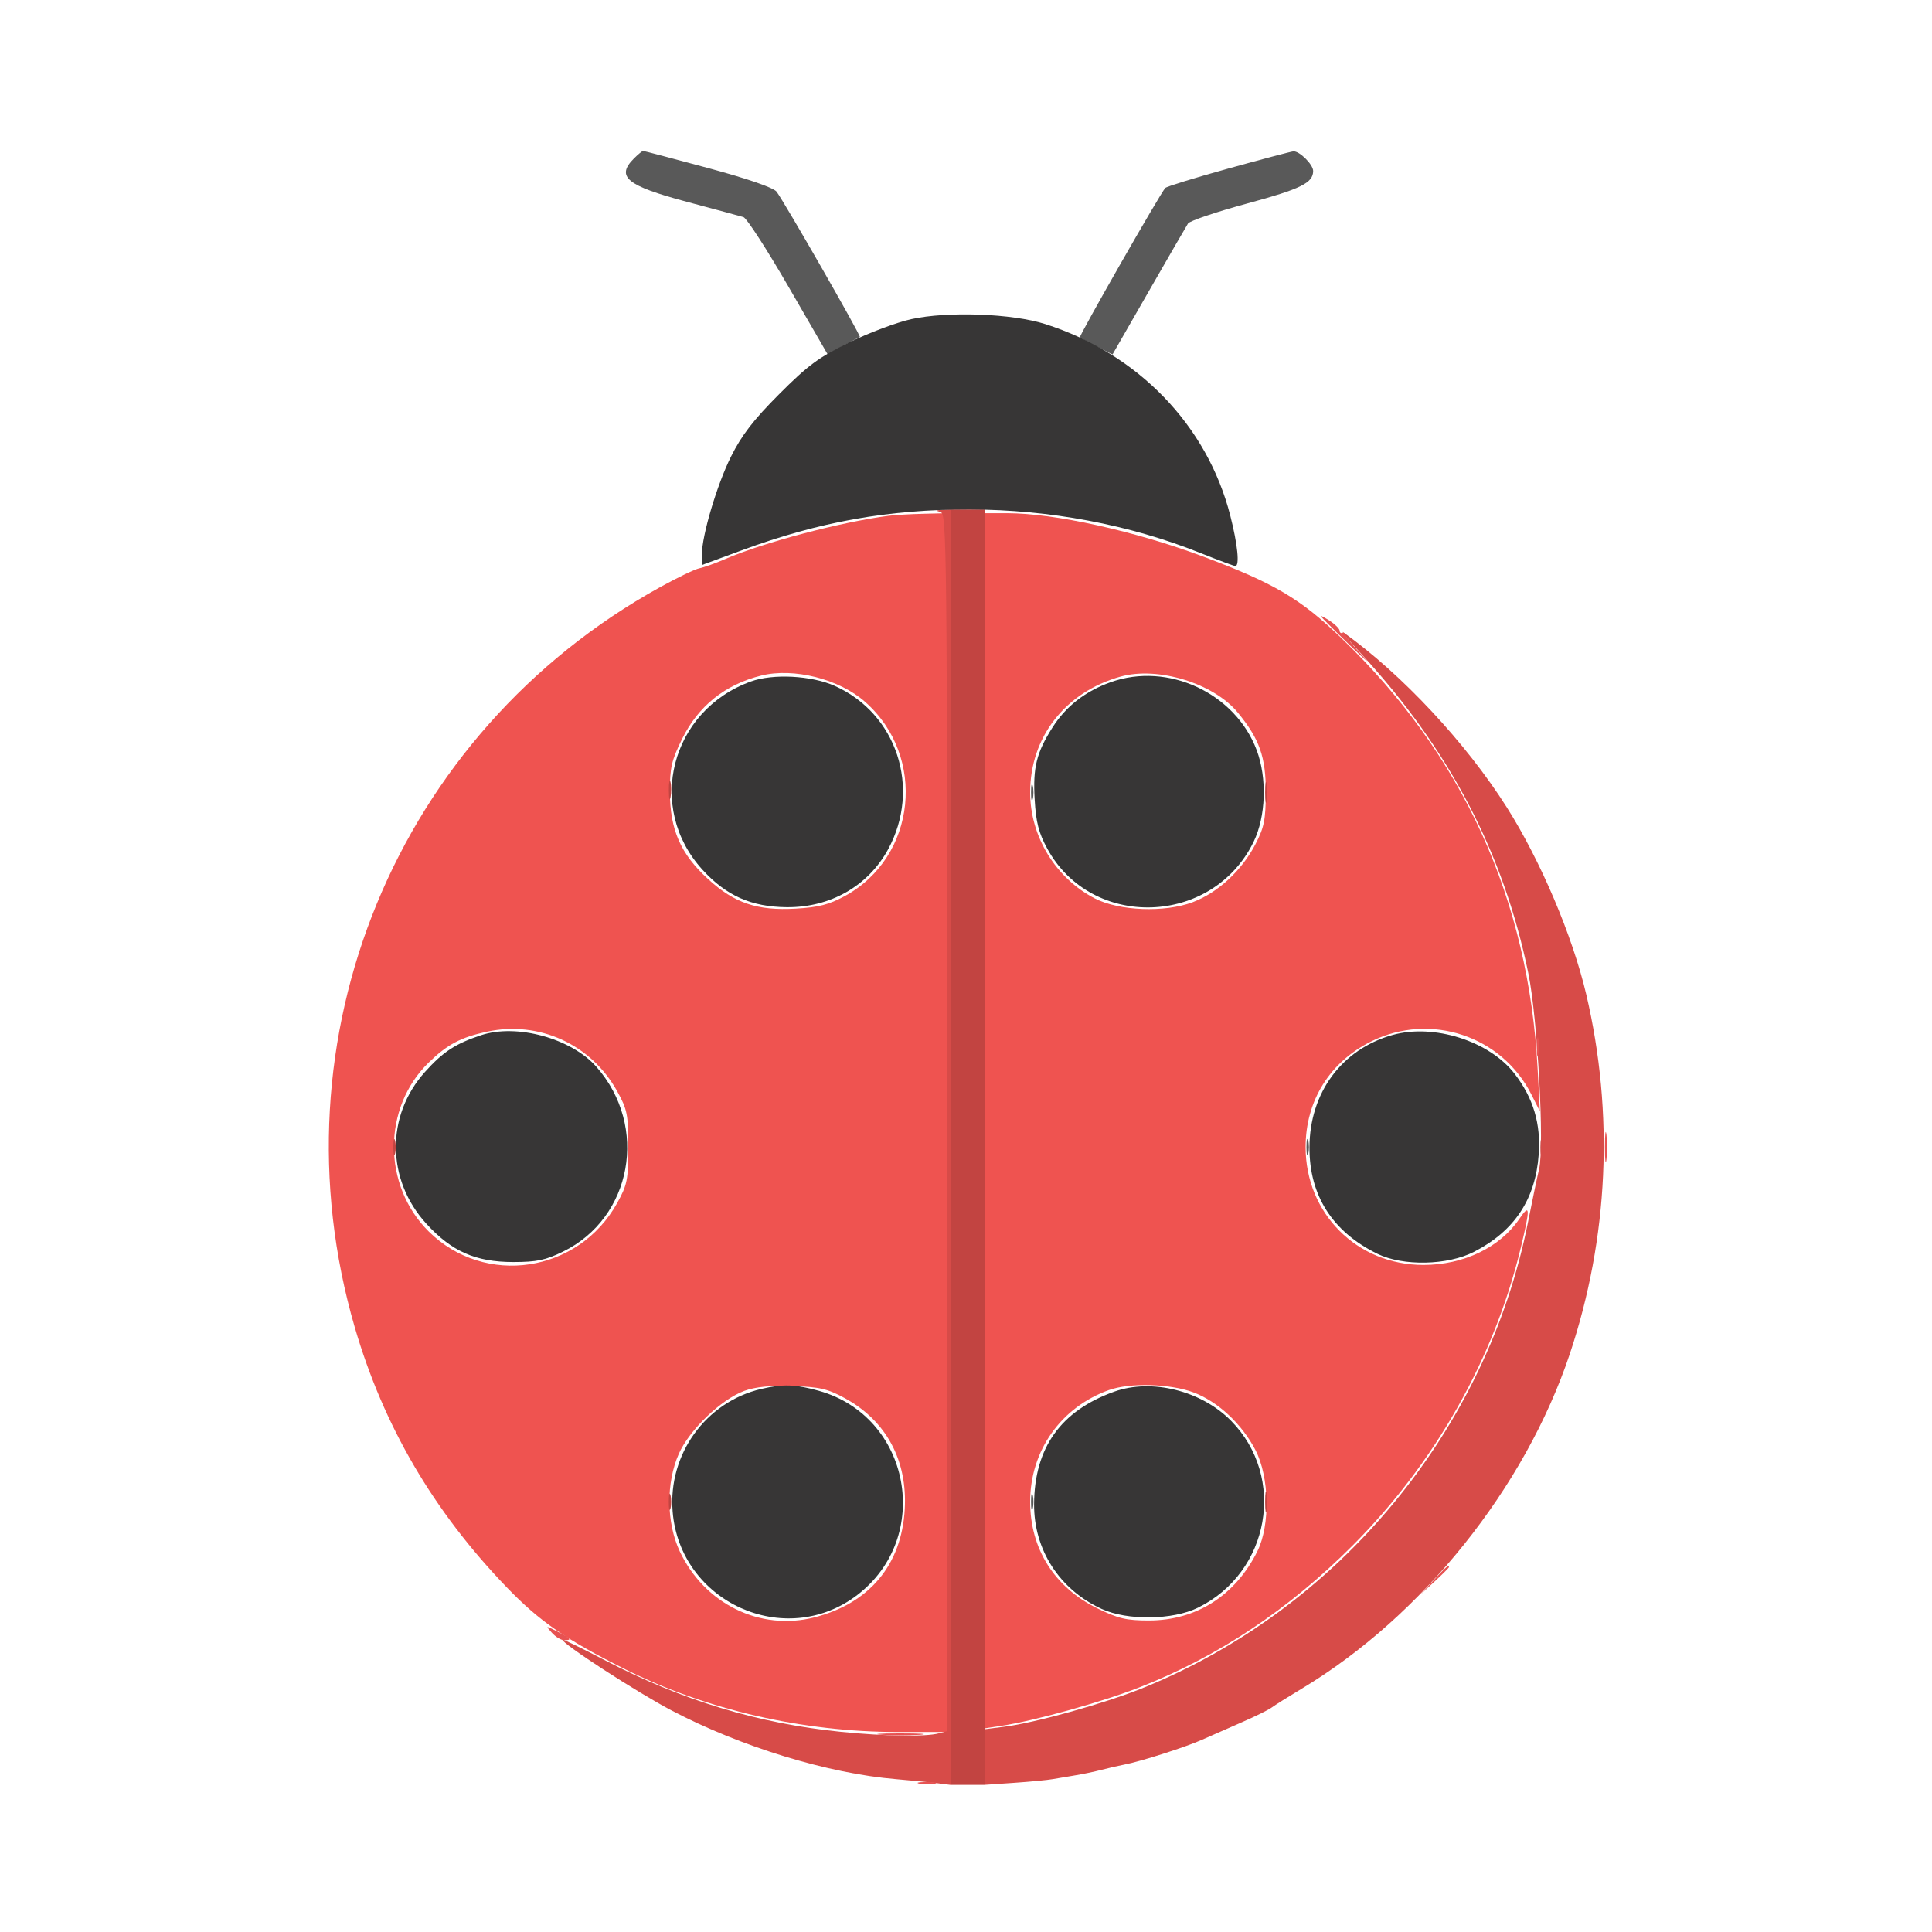
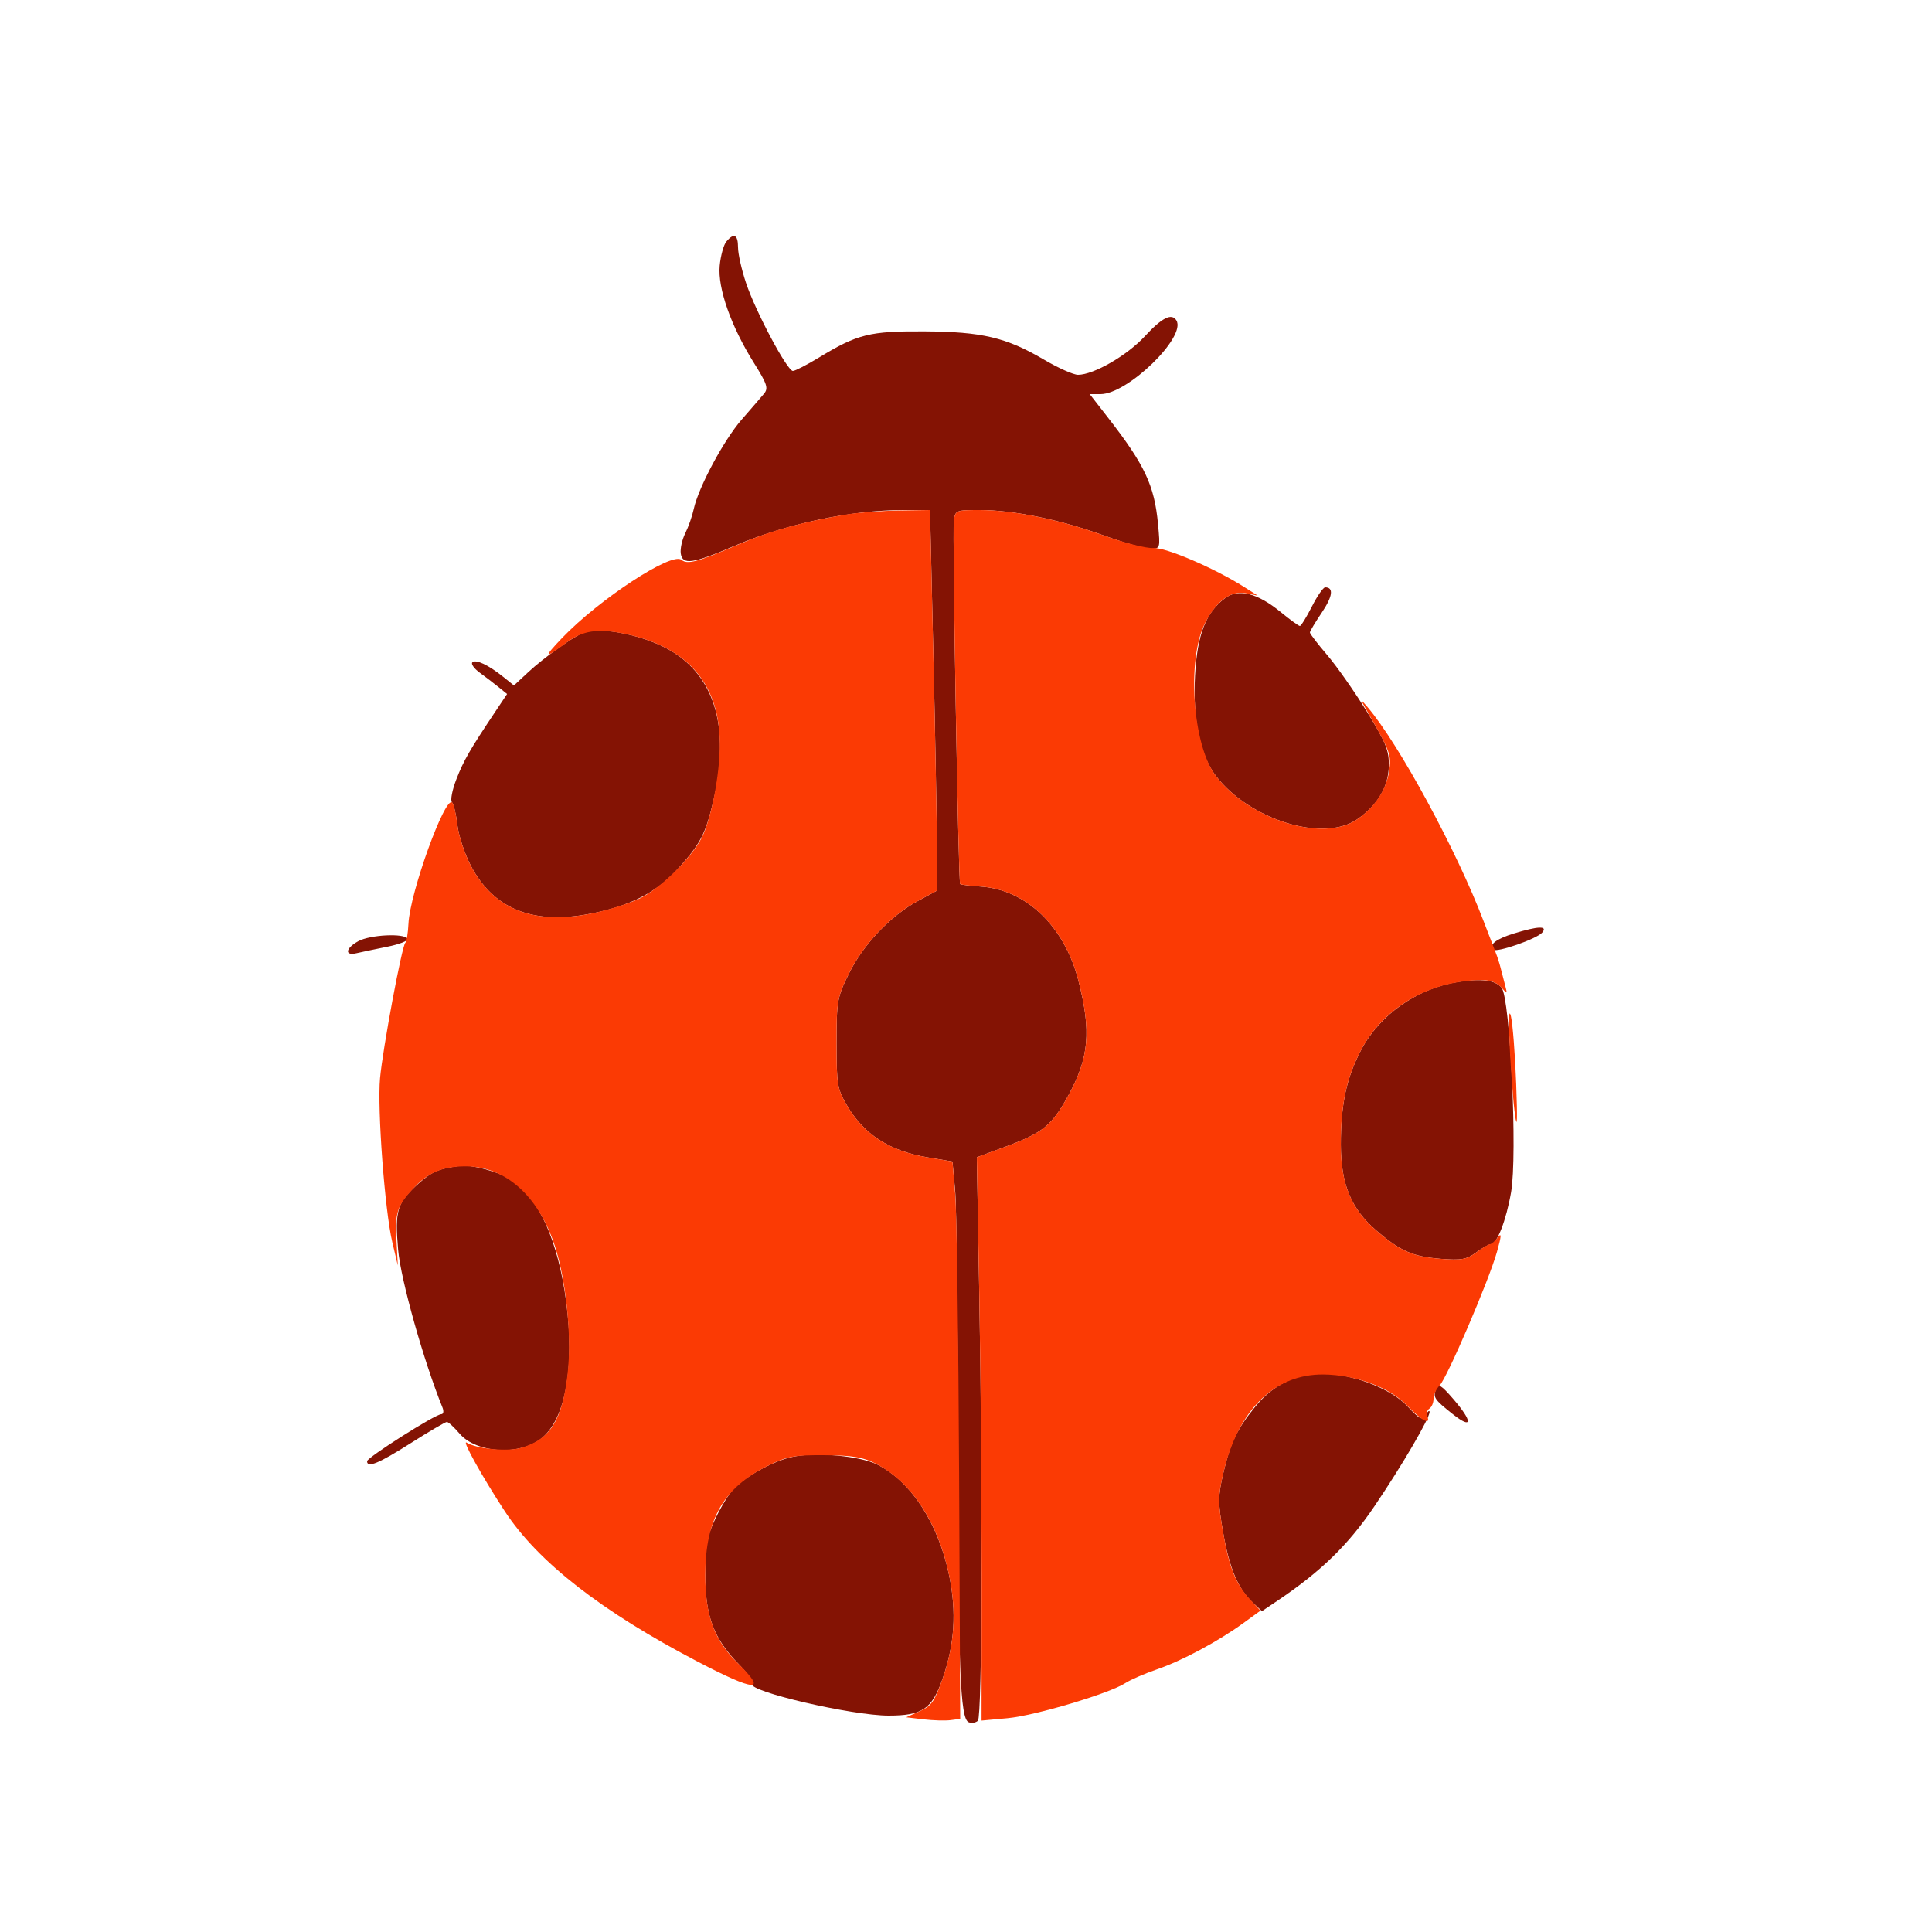
- <svg xmlns="http://www.w3.org/2000/svg" width="512" height="512" viewBox="0 0 512 512" version="1.1">
-   <path d="M 235.500 136.689 C 222.876 138.325, 202.378 143.742, 192.304 148.105 C 189.662 149.250, 186.545 150.367, 185.378 150.589 C 184.212 150.811, 179.493 153.074, 174.893 155.619 C 105.030 194.263, 71.685 275.130, 94.018 351.755 C 101.623 377.845, 114.848 400.471, 134.297 420.661 C 142.980 429.675, 149.981 434.518, 165.691 442.377 C 187.160 453.117, 212.747 459, 237.993 459 L 251 459 251 297.500 L 251 136 244.750 136.150 C 241.313 136.232, 237.150 136.475, 235.500 136.689 M 261 297.012 L 261 458.024 265.250 457.382 C 274.178 456.035, 291.920 451.095, 302.012 447.147 C 322.794 439.017, 341.568 426.516, 358.500 409.533 C 380.399 387.568, 395.975 359.943, 403.061 330.500 C 405.574 320.058, 405.497 318.804, 402.607 323.058 C 397.479 330.604, 387.838 335.222, 377.213 335.222 C 359.627 335.222, 346 321.591, 346 304 C 346 291.688, 352.423 281.378, 363.489 275.931 C 379.125 268.233, 398.004 274.525, 405.830 290.040 L 408.079 294.500 407.501 283.500 C 405.123 238.284, 387.739 200.092, 355.386 169 C 344.632 158.666, 337.594 154.516, 319 147.545 C 300.857 140.744, 279.451 136, 266.901 136 L 261 136 261 297.012 M 201.718 179.037 C 192.127 181.433, 185.071 187.078, 180.785 195.785 C 177.939 201.567, 177.504 203.462, 177.531 209.979 C 177.572 219.926, 180.383 226.321, 187.620 232.936 C 194.650 239.360, 200.667 241.392, 210.912 240.799 C 216.926 240.451, 219.722 239.732, 223.897 237.459 C 242.908 227.112, 245.670 200.442, 229.228 185.970 C 222.357 179.921, 210.320 176.888, 201.718 179.037 M 296.929 179.312 C 282.285 183.437, 273 195.344, 273 210 C 273 221.666, 279.754 232.739, 290.137 238.095 C 296.588 241.422, 308.650 241.892, 316.043 239.103 C 322.752 236.571, 329.057 230.750, 332.713 223.709 C 335.022 219.263, 335.423 217.254, 335.448 210 C 335.481 200.624, 333.788 195.810, 327.990 188.795 C 321.596 181.057, 306.787 176.536, 296.929 179.312 M 129 273.415 C 122.084 274.914, 118.527 276.802, 113.611 281.584 C 101.327 293.532, 101.328 314.187, 113.613 326.348 C 128.494 341.079, 153.294 337.340, 163.554 318.819 C 166.235 313.978, 166.500 312.647, 166.500 304 C 166.500 295.353, 166.235 294.022, 163.554 289.181 C 156.663 276.742, 142.811 270.422, 129 273.415 M 197.233 368.610 C 191.113 370.859, 182.739 378.894, 179.913 385.230 C 176.489 392.906, 176.576 403.497, 180.126 411.086 C 186.653 425.040, 201.454 432.305, 215.841 428.619 C 230.420 424.884, 238.915 414.721, 239.764 400 C 240.514 386.985, 234.864 376.513, 223.859 370.517 C 219.325 368.047, 217.191 367.554, 210 367.319 C 204.156 367.129, 200.167 367.532, 197.233 368.610 M 293.882 368.381 C 281.147 372.932, 273 384.477, 273 397.973 C 273 410.419, 279.400 420.610, 290.715 426.180 C 296.328 428.944, 298.442 429.444, 304.500 429.444 C 317.060 429.444, 327.481 422.762, 333.265 411 C 336.656 404.104, 336.393 391.375, 332.713 384.291 C 329.092 377.319, 322.750 371.424, 316.255 368.994 C 310.075 366.682, 299.451 366.391, 293.882 368.381" stroke="none" fill="#ef5350" fill-rule="evenodd" />
-   <path d="M 168 42 C 163.158 46.842, 166.056 49.216, 182 53.470 C 189.425 55.452, 196.187 57.280, 197.027 57.533 C 197.867 57.786, 203.225 66.067, 208.935 75.936 L 219.316 93.878 223.408 91.689 C 225.659 90.485, 227.664 89.411, 227.864 89.303 C 228.260 89.088, 207.916 53.588, 205.795 50.792 C 204.990 49.730, 198.144 47.368, 187.685 44.542 C 178.437 42.044, 170.675 40, 170.435 40 C 170.196 40, 169.100 40.900, 168 42 M 325.500 44.669 C 316.700 47.111, 309.193 49.421, 308.818 49.804 C 307.581 51.066, 285.821 89.155, 286.164 89.458 C 286.349 89.621, 288.372 90.698, 290.661 91.852 L 294.822 93.950 304.423 77.225 C 309.704 68.026, 314.389 59.929, 314.834 59.230 C 315.279 58.532, 322.361 56.139, 330.571 53.912 C 344.761 50.065, 348 48.466, 348 45.309 C 348 43.587, 344.343 39.969, 342.750 40.115 C 342.063 40.178, 334.300 42.227, 325.500 44.669 M 273.232 210 C 273.232 211.925, 273.438 212.713, 273.689 211.750 C 273.941 210.787, 273.941 209.213, 273.689 208.250 C 273.438 207.287, 273.232 208.075, 273.232 210 M 346.232 304 C 346.232 305.925, 346.438 306.712, 346.689 305.750 C 346.941 304.788, 346.941 303.212, 346.689 302.250 C 346.438 301.288, 346.232 302.075, 346.232 304 M 273.232 398 C 273.232 399.925, 273.438 400.712, 273.689 399.750 C 273.941 398.788, 273.941 397.212, 273.689 396.250 C 273.438 395.288, 273.232 396.075, 273.232 398" stroke="none" fill="#595959" fill-rule="evenodd" />
-   <path d="M 252 304 L 252 473 256.500 473 L 261 473 261 304 L 261 135 256.500 135 L 252 135 252 304 M 177.252 209.500 C 177.263 211.700, 177.468 212.482, 177.707 211.238 C 177.946 209.994, 177.937 208.194, 177.687 207.238 C 177.437 206.282, 177.241 207.300, 177.252 209.500 M 335.272 210 C 335.272 212.475, 335.467 213.488, 335.706 212.250 C 335.944 211.012, 335.944 208.988, 335.706 207.750 C 335.467 206.512, 335.272 207.525, 335.272 210 M 104.232 304 C 104.232 305.925, 104.438 306.712, 104.689 305.750 C 104.941 304.788, 104.941 303.212, 104.689 302.250 C 104.438 301.288, 104.232 302.075, 104.232 304 M 408.232 304 C 408.232 305.925, 408.438 306.712, 408.689 305.750 C 408.941 304.788, 408.941 303.212, 408.689 302.250 C 408.438 301.288, 408.232 302.075, 408.232 304 M 335.272 398 C 335.272 400.475, 335.467 401.488, 335.706 400.250 C 335.944 399.012, 335.944 396.988, 335.706 395.750 C 335.467 394.512, 335.272 395.525, 335.272 398 M 177.232 398 C 177.232 399.925, 177.438 400.712, 177.689 399.750 C 177.941 398.788, 177.941 397.212, 177.689 396.250 C 177.438 395.288, 177.232 396.075, 177.232 398" stroke="none" fill="#c24441" fill-rule="evenodd" />
-   <path d="M 249.250 135.689 C 250.908 136.122, 251 144.669, 251 297.457 L 251 458.767 248.750 459.370 C 245.316 460.290, 234.355 460.115, 222.856 458.956 C 200.909 456.745, 180.716 450.614, 160.250 439.949 C 154.063 436.725, 149 434.270, 149 434.495 C 149 435.633, 168.824 448.492, 178 453.305 C 196.335 462.924, 219.507 470.009, 237.500 471.498 C 241.350 471.817, 246.188 472.291, 248.250 472.551 L 252 473.024 252 304.012 L 252 135 249.750 135.116 C 248.057 135.203, 247.933 135.345, 249.250 135.689 M 360.787 173.327 C 384.185 198.726, 398.509 226.133, 405.038 258 C 407.472 269.876, 409.321 303.802, 407.865 309.860 C 407.384 311.862, 406.066 318.166, 404.936 323.870 C 393.998 379.082, 354.682 426.528, 302.500 447.488 C 292.532 451.492, 274.361 456.555, 266.250 457.589 L 261 458.258 261 465.626 L 261 472.994 268.750 472.464 C 273.012 472.172, 277.625 471.731, 279 471.484 C 280.375 471.237, 283.075 470.782, 285 470.473 C 286.925 470.165, 290.075 469.503, 292 469.003 C 293.925 468.503, 296.625 467.884, 298 467.626 C 302.152 466.849, 314.239 462.986, 318.500 461.075 C 320.700 460.088, 325.425 458.013, 329 456.462 C 332.575 454.912, 336.175 453.139, 337 452.521 C 337.825 451.904, 341.425 449.643, 345 447.498 C 376.823 428.399, 404.177 394.236, 416.012 358.808 C 426.290 328.043, 427.791 295.159, 420.363 263.500 C 416.732 248.024, 408.259 228.083, 399.299 213.927 C 388.493 196.853, 371.394 178.548, 356 167.573 C 355.175 166.985, 357.329 169.574, 360.787 173.327" stroke="none" fill="#d74b48" fill-rule="evenodd" />
-   <path d="M 241.500 84.579 C 237.650 85.429, 230.225 88.216, 225 90.772 C 216.969 94.699, 214.106 96.816, 206.484 104.459 C 199.672 111.289, 196.553 115.334, 193.726 121 C 189.985 128.500, 186 141.926, 186 147.028 L 186 149.736 196.613 145.822 C 217.099 138.265, 235.417 134.987, 256.974 135.018 C 278.185 135.049, 299.343 139.035, 318.073 146.529 C 322.844 148.438, 327.030 150, 327.374 150 C 328.565 150, 327.992 144.288, 326.032 136.623 C 319.917 112.716, 301.571 93.730, 277 85.884 C 268.242 83.087, 251.105 82.457, 241.500 84.579 M 199 180.598 C 177.725 188.281, 171.110 214.018, 186.175 230.501 C 192.468 237.386, 199.095 240.331, 208.500 240.419 C 220.020 240.527, 230.073 234.794, 235.344 225.109 C 244.178 208.879, 237.685 189.056, 221.139 181.737 C 214.983 179.014, 204.833 178.492, 199 180.598 M 294.332 180.790 C 287.592 183.199, 282.475 187.182, 278.922 192.784 C 274.661 199.502, 273.707 203.372, 274.201 211.920 C 274.549 217.915, 275.270 220.725, 277.526 224.871 C 289.284 246.473, 321.311 245.436, 332.212 223.100 C 335.480 216.403, 335.822 206.216, 333.028 198.779 C 327.345 183.654, 309.513 175.364, 294.332 180.790 M 127.500 274.336 C 120.687 276.597, 117.430 278.728, 112.640 284.056 C 102.200 295.668, 102.353 312.660, 113.002 324.312 C 119.715 331.657, 126.059 334.450, 136.030 334.450 C 142.226 334.450, 144.563 333.959, 149.212 331.685 C 167.539 322.718, 171.925 298.513, 158.080 282.744 C 151.447 275.190, 136.943 271.202, 127.500 274.336 M 368.995 274.291 C 355.540 278.100, 347.064 289.595, 347.022 304.090 C 346.985 316.819, 353.123 326.436, 365 332.258 C 371.838 335.610, 383.668 335.355, 390.717 331.703 C 401.390 326.173, 406.923 317.803, 407.775 305.900 C 408.355 297.791, 406.351 291.057, 401.446 284.632 C 394.781 275.904, 379.972 271.184, 368.995 274.291 M 201.734 368.088 C 187.027 371.553, 177.033 385.367, 178.252 400.547 C 180.184 424.614, 208.083 437.259, 227.155 422.712 C 247.279 407.363, 241.303 375.399, 217.037 368.590 C 210.832 366.849, 207.461 366.739, 201.734 368.088 M 295.314 368.796 C 281.114 373.870, 274.136 383.643, 274.044 398.590 C 273.969 410.705, 280.755 421.236, 291.949 426.379 C 298.744 429.501, 310.784 429.344, 317.484 426.047 C 336.529 416.676, 340.981 391.473, 326.233 376.513 C 318.381 368.548, 305.211 365.261, 295.314 368.796" stroke="none" fill="#373636" fill-rule="evenodd" />
-   <path d="M 350 163.252 C 350 163.416, 353.484 166.914, 357.742 171.025 C 362 175.136, 363.528 176.409, 361.136 173.854 C 358.745 171.299, 356.723 168.824, 356.644 168.354 C 356.565 167.884, 356.163 167.613, 355.750 167.750 C 355.337 167.887, 355 167.602, 355 167.115 C 355 166.628, 353.875 165.493, 352.500 164.592 C 351.125 163.691, 350 163.088, 350 163.252 M 407.252 277.500 C 407.263 279.700, 407.468 280.482, 407.707 279.238 C 407.946 277.994, 407.937 276.194, 407.687 275.238 C 407.437 274.282, 407.241 275.300, 407.252 277.500 M 425.320 304 C 425.320 307.575, 425.502 309.038, 425.723 307.250 C 425.945 305.462, 425.945 302.538, 425.723 300.750 C 425.502 298.962, 425.320 300.425, 425.320 304 M 379.946 418.750 L 376.500 422.500 380.250 419.054 C 382.313 417.158, 384 415.471, 384 415.304 C 384 414.540, 383.154 415.260, 379.946 418.750 M 146.254 432.697 C 147.219 433.780, 148.681 434.667, 149.504 434.667 C 151.698 434.667, 151.370 434.241, 147.750 432.389 C 144.537 430.746, 144.520 430.749, 146.254 432.697 M 233.784 459.738 C 236.689 459.941, 241.189 459.939, 243.784 459.734 C 246.378 459.528, 244 459.363, 238.500 459.365 C 233 459.368, 230.878 459.536, 233.784 459.738 M 243.762 472.707 C 245.006 472.946, 246.806 472.937, 247.762 472.687 C 248.718 472.437, 247.700 472.241, 245.500 472.252 C 243.300 472.263, 242.518 472.468, 243.762 472.707" stroke="none" fill="#e75252" fill-rule="evenodd" />
+ <svg xmlns="http://www.w3.org/2000/svg" width="500" height="500" viewBox="0 0 500 500" version="1.1">
+   <path d="M 187.972 62.533 C 187.273 63.376, 186.500 66.189, 186.255 68.783 C 185.710 74.564, 189.199 84.475, 195.089 93.875 C 198.535 99.374, 198.899 100.473, 197.737 101.875 C 196.996 102.769, 194.389 105.791, 191.945 108.592 C 187.302 113.911, 180.740 126.164, 179.537 131.760 C 179.152 133.553, 178.167 136.363, 177.348 138.004 C 176.529 139.645, 176.005 142.003, 176.183 143.244 C 176.618 146.275, 179.260 145.909, 189.927 141.337 C 203.357 135.582, 220.197 132, 233.830 132 L 240.681 132 241.560 169.750 C 242.043 190.512, 242.453 212.672, 242.469 218.994 L 242.500 230.487 237.538 233.170 C 230.472 236.989, 223.403 244.436, 219.694 251.968 C 216.662 258.126, 216.500 259.039, 216.500 269.977 C 216.500 280.696, 216.689 281.821, 219.200 286.094 C 223.635 293.637, 230.183 297.862, 240 299.512 L 246.500 300.604 247.185 308.052 C 247.561 312.148, 247.894 340.700, 247.925 371.500 C 247.985 432.317, 248.457 444.854, 250.717 445.722 C 251.497 446.021, 252.560 445.840, 253.081 445.319 C 254.177 444.223, 254.356 386.484, 253.426 334.380 L 252.803 299.500 260.281 296.739 C 269.813 293.219, 272.189 291.294, 276.387 283.689 C 281.871 273.754, 282.480 266.910, 279.059 253.657 C 275.464 239.732, 265.572 230.240, 253.822 229.441 C 251.040 229.251, 248.639 228.962, 248.486 228.798 C 248.024 228.301, 246.451 137.707, 246.853 134.750 C 247.216 132.082, 247.414 132, 253.503 132 C 262.240 132, 274.236 134.448, 285.523 138.533 C 290.790 140.440, 296.267 142, 297.694 142 C 300.277 142, 300.287 141.971, 299.696 135.649 C 298.760 125.622, 296.281 120.343, 286.758 108.098 L 282.017 102 284.813 102 C 291.832 102, 307.082 87.178, 304.448 82.916 C 303.232 80.948, 300.724 82.206, 296.311 86.996 C 291.707 91.995, 283.039 97, 278.987 97 C 277.811 97, 273.846 95.232, 270.175 93.071 C 260.419 87.329, 254.152 85.849, 239.212 85.761 C 225.101 85.678, 221.944 86.459, 212.009 92.494 C 208.835 94.423, 205.771 96, 205.200 96 C 203.735 96, 195.589 80.718, 193.090 73.282 C 191.940 69.861, 191 65.699, 191 64.032 C 191 60.701, 189.932 60.172, 187.972 62.533 M 339.500 157 C 338.106 159.750, 336.712 162, 336.401 162 C 336.091 162, 333.881 160.398, 331.492 158.440 C 325.445 153.485, 320.525 152.224, 317.105 154.752 C 312.081 158.465, 309.857 164.157, 309.277 174.789 C 308.655 186.176, 310.560 195.423, 314.626 200.754 C 323.324 212.158, 342.410 218.080, 351.160 212.090 C 356.503 208.432, 359.345 203.651, 359.428 198.178 C 359.489 194.166, 358.677 192.166, 353.728 184.134 C 350.554 178.983, 345.941 172.409, 343.478 169.526 C 341.015 166.643, 339 164.018, 339 163.692 C 339 163.367, 340.379 161.057, 342.065 158.559 C 344.899 154.360, 345.220 152, 342.958 152 C 342.450 152, 340.894 154.250, 339.500 157 M 151 163.725 C 148.478 164.678, 140.711 170.232, 136.754 173.913 L 133.009 177.397 130.254 175.184 C 126.392 172.082, 123.123 170.544, 122.248 171.419 C 121.838 171.828, 122.705 173.038, 124.174 174.108 C 125.643 175.178, 127.833 176.854, 129.040 177.831 L 131.235 179.608 128.265 184.054 C 121.565 194.084, 120.036 196.732, 118.130 201.617 C 117.032 204.431, 116.506 207.131, 116.961 207.617 C 117.415 208.103, 118.050 210.748, 118.370 213.496 C 118.691 216.243, 120.245 220.968, 121.823 223.996 C 127.667 235.208, 137.812 239.342, 152.559 236.520 C 163.067 234.510, 169.910 231.006, 175.524 224.762 C 181.276 218.364, 182.600 215.820, 184.613 207.290 C 189.183 187.923, 184.768 174.007, 172 167.531 C 165.109 164.036, 155.017 162.207, 151 163.725 M 391.799 241.586 C 387.158 243.014, 385.202 244.535, 386.430 245.763 C 387.296 246.630, 397.775 242.976, 399.140 241.332 C 400.604 239.567, 398.076 239.655, 391.799 241.586 M 92.750 243.572 C 89.428 245.374, 89.099 247.427, 92.250 246.692 C 93.487 246.403, 97.094 245.646, 100.263 245.010 C 103.433 244.373, 105.769 243.436, 105.454 242.926 C 104.557 241.474, 95.797 241.919, 92.750 243.572 M 377.217 254.138 C 366.696 255.840, 357.065 262.613, 352.293 271.666 C 348.460 278.936, 346.997 285.758, 347.010 296.299 C 347.022 306.425, 349.662 312.831, 356.114 318.391 C 362.370 323.782, 365.558 325.195, 372.767 325.774 C 378.188 326.209, 379.552 325.968, 382.022 324.142 C 383.615 322.964, 385.336 322, 385.846 322 C 387.411 322, 389.794 315.854, 391.069 308.529 C 392.739 298.936, 390.852 258.405, 388.606 255.614 C 387.019 253.643, 383.279 253.158, 377.217 254.138 M 119 301.731 C 113.572 302.445, 111.902 303.147, 108.467 306.163 C 102.762 311.172, 102.124 313.211, 103.043 323.500 C 103.737 331.268, 109.618 352.175, 114.506 364.250 C 114.906 365.239, 114.768 366, 114.189 366 C 112.661 366, 95 377.197, 95 378.165 C 95 379.994, 97.996 378.754, 106.278 373.500 C 111.046 370.475, 115.264 368, 115.651 368 C 116.038 368, 117.512 369.356, 118.927 371.013 C 123.330 376.169, 134.792 376.772, 140.282 372.136 C 146.393 366.977, 148.740 353.732, 146.527 336.892 C 144.487 321.359, 139.417 309.940, 132.568 305.453 C 129.269 303.291, 122.099 301.324, 119 301.731 M 337.500 355.924 C 332.307 357.207, 328.275 359.826, 324.704 364.234 C 320.054 369.975, 318.405 373.442, 316.580 381.313 C 315.201 387.256, 315.197 388.867, 316.538 396.555 C 318.155 405.833, 320.421 411.208, 324.198 414.732 L 326.590 416.963 330.545 414.306 C 341.881 406.691, 348.911 399.845, 355.724 389.784 C 362.901 379.186, 370.023 366.996, 369.970 365.404 C 369.953 364.907, 369.495 365.262, 368.952 366.193 C 368.085 367.678, 367.509 367.402, 364.232 363.930 C 358.734 358.104, 345.147 354.035, 337.500 355.924 M 371.662 359.439 C 370.815 361.646, 371.159 362.166, 376.014 366.011 C 381.107 370.045, 381.173 367.926, 376.135 362.098 C 372.953 358.417, 372.221 357.982, 371.662 359.439 M 205.147 377.023 C 200.299 378.034, 193.118 381.922, 189.874 385.293 C 188.705 386.507, 186.578 389.975, 185.148 393 C 182.955 397.636, 182.543 399.913, 182.523 407.500 C 182.496 418.167, 184.687 424.039, 191.165 430.657 C 193.402 432.943, 194.965 435.247, 194.638 435.777 C 193.447 437.704, 220.500 444, 229.974 444 C 238.671 444, 241.164 442.320, 243.879 434.631 C 247.051 425.644, 247.605 417.220, 245.647 407.748 C 242.879 394.364, 235.891 383.536, 227.140 379.072 C 222.692 376.802, 211.294 375.740, 205.147 377.023" stroke="none" fill="#841304" fill-rule="evenodd" />
+   <path d="M 219 133.155 C 208.016 134.987, 199.337 137.379, 191.500 140.735 C 180.374 145.498, 177.911 146.171, 176.347 144.873 C 173.836 142.789, 155.131 155.038, 145.500 165.075 C 140.493 170.293, 140.810 170.659, 146.584 166.329 C 150.785 163.178, 154.664 162.582, 161.617 164.018 C 178.092 167.422, 186.412 177.199, 186.278 193 C 186.211 200.905, 183.987 212.191, 181.576 216.852 C 178.871 222.085, 170.916 229.894, 165.685 232.453 C 162.814 233.858, 156.907 235.688, 152.559 236.520 C 137.812 239.342, 127.667 235.208, 121.823 223.996 C 120.245 220.968, 118.691 216.243, 118.370 213.496 C 118.050 210.748, 117.454 208.142, 117.048 207.704 C 115.230 205.748, 106.082 231.050, 105.707 239.070 C 105.593 241.507, 105.228 243.725, 104.896 244 C 104.030 244.717, 99.068 271.284, 98.355 279.024 C 97.619 286.998, 99.586 313.290, 101.532 321.500 L 102.954 327.500 102.604 320.899 C 102.230 313.836, 102.790 312.104, 106.884 307.661 C 110.629 303.596, 114.259 301.981, 119.936 301.853 C 130.018 301.626, 138.423 308.501, 142.997 320.718 C 146.369 329.724, 148.103 345.539, 146.854 355.892 C 145.431 367.686, 142.331 372.533, 134.822 374.705 C 131.289 375.727, 123.374 374.967, 120.767 373.356 C 119.420 372.524, 124.779 382.161, 130.646 391.119 C 139.225 404.221, 155.628 417.006, 180.588 430.046 C 195.550 437.862, 198.698 438.017, 191.062 430.560 C 184.832 424.477, 182.514 418.210, 182.531 407.500 C 182.555 393.142, 187.304 384.934, 198.856 379.282 C 203.759 376.883, 205.600 376.546, 213.483 376.604 C 220.664 376.657, 223.354 377.110, 226.694 378.827 C 235.919 383.570, 242.826 394.110, 245.647 407.748 C 247.605 417.220, 247.051 425.644, 243.879 434.631 C 241.861 440.347, 241.022 441.525, 238.012 442.867 L 234.500 444.433 239 444.967 C 241.475 445.260, 244.625 445.353, 246 445.173 L 248.500 444.847 248.210 381.188 C 248.050 346.175, 247.600 313.722, 247.210 309.068 L 246.500 300.607 240 299.513 C 230.182 297.861, 223.635 293.636, 219.200 286.094 C 216.689 281.821, 216.500 280.696, 216.500 269.977 C 216.500 259.039, 216.662 258.126, 219.694 251.968 C 223.403 244.436, 230.472 236.989, 237.538 233.170 L 242.500 230.487 242.469 218.994 C 242.453 212.672, 242.043 190.512, 241.560 169.750 L 240.681 132 232.590 132.119 C 228.141 132.184, 222.025 132.650, 219 133.155 M 246.853 134.750 C 246.451 137.707, 248.024 228.301, 248.486 228.798 C 248.639 228.962, 251.040 229.251, 253.822 229.441 C 265.572 230.240, 275.464 239.732, 279.059 253.657 C 282.480 266.910, 281.871 273.754, 276.387 283.689 C 272.189 291.294, 269.813 293.219, 260.281 296.739 L 252.803 299.500 253.426 334.398 C 253.769 353.593, 254.044 386.395, 254.038 407.292 L 254.026 445.288 260.763 444.667 C 267.835 444.015, 287.149 438.259, 291.224 435.589 C 292.535 434.730, 296.238 433.122, 299.453 432.016 C 305.975 429.772, 315.263 424.790, 321.857 419.999 L 326.214 416.833 323.721 414.166 C 319.851 410.027, 318.167 405.901, 316.540 396.569 C 315.196 388.865, 315.201 387.259, 316.580 381.313 C 320.382 364.916, 329.815 355.602, 342.500 355.719 C 350.811 355.795, 359.620 359.062, 364.123 363.738 C 367.905 367.664, 370.307 368.963, 369.396 366.589 C 369.103 365.826, 369.344 364.905, 369.932 364.542 C 370.519 364.179, 371 363.041, 371 362.012 C 371 360.984, 371.699 359.444, 372.553 358.590 C 374.480 356.663, 385.302 331.462, 387.406 324 C 388.593 319.792, 388.642 318.911, 387.618 320.250 C 386.882 321.212, 385.973 322, 385.599 322 C 385.225 322, 383.615 322.964, 382.022 324.142 C 379.552 325.968, 378.188 326.209, 372.767 325.774 C 365.558 325.195, 362.370 323.782, 356.114 318.391 C 349.662 312.831, 347.022 306.425, 347.010 296.299 C 346.997 285.758, 348.460 278.936, 352.293 271.666 C 357.152 262.448, 366.642 255.868, 377.541 254.159 C 384.089 253.132, 386.922 253.562, 388.853 255.878 C 390.044 257.305, 390.125 257.199, 389.524 255 C 389.149 253.625, 388.624 251.600, 388.358 250.500 C 388.092 249.400, 387.513 247.600, 387.071 246.500 C 386.629 245.400, 385.243 241.800, 383.992 238.500 C 377.080 220.278, 362.041 192.521, 353.920 183 C 351.908 180.641, 351.917 180.726, 354.071 184.500 C 359.811 194.560, 360.126 195.427, 359.509 199.500 C 358.763 204.436, 355.787 208.923, 351.160 212.090 C 342.410 218.080, 323.324 212.158, 314.626 200.754 C 308.638 192.904, 307.084 170.637, 311.869 161.257 C 314.792 155.528, 318.573 152.763, 322.434 153.533 L 325.500 154.145 322 151.920 C 314.318 147.037, 301.671 141.613, 298.469 141.829 C 296.687 141.949, 290.891 140.477, 285.588 138.557 C 274.240 134.449, 262.255 132, 253.503 132 C 247.414 132, 247.216 132.082, 246.853 134.750 M 390.713 271 C 391.010 277.325, 391.624 285.200, 392.077 288.500 C 392.633 292.556, 392.733 289.964, 392.384 280.500 C 392.100 272.800, 391.486 264.925, 391.020 263 C 390.487 260.800, 390.373 263.771, 390.713 271" stroke="none" fill="#fb3a04" fill-rule="evenodd" />
</svg>
